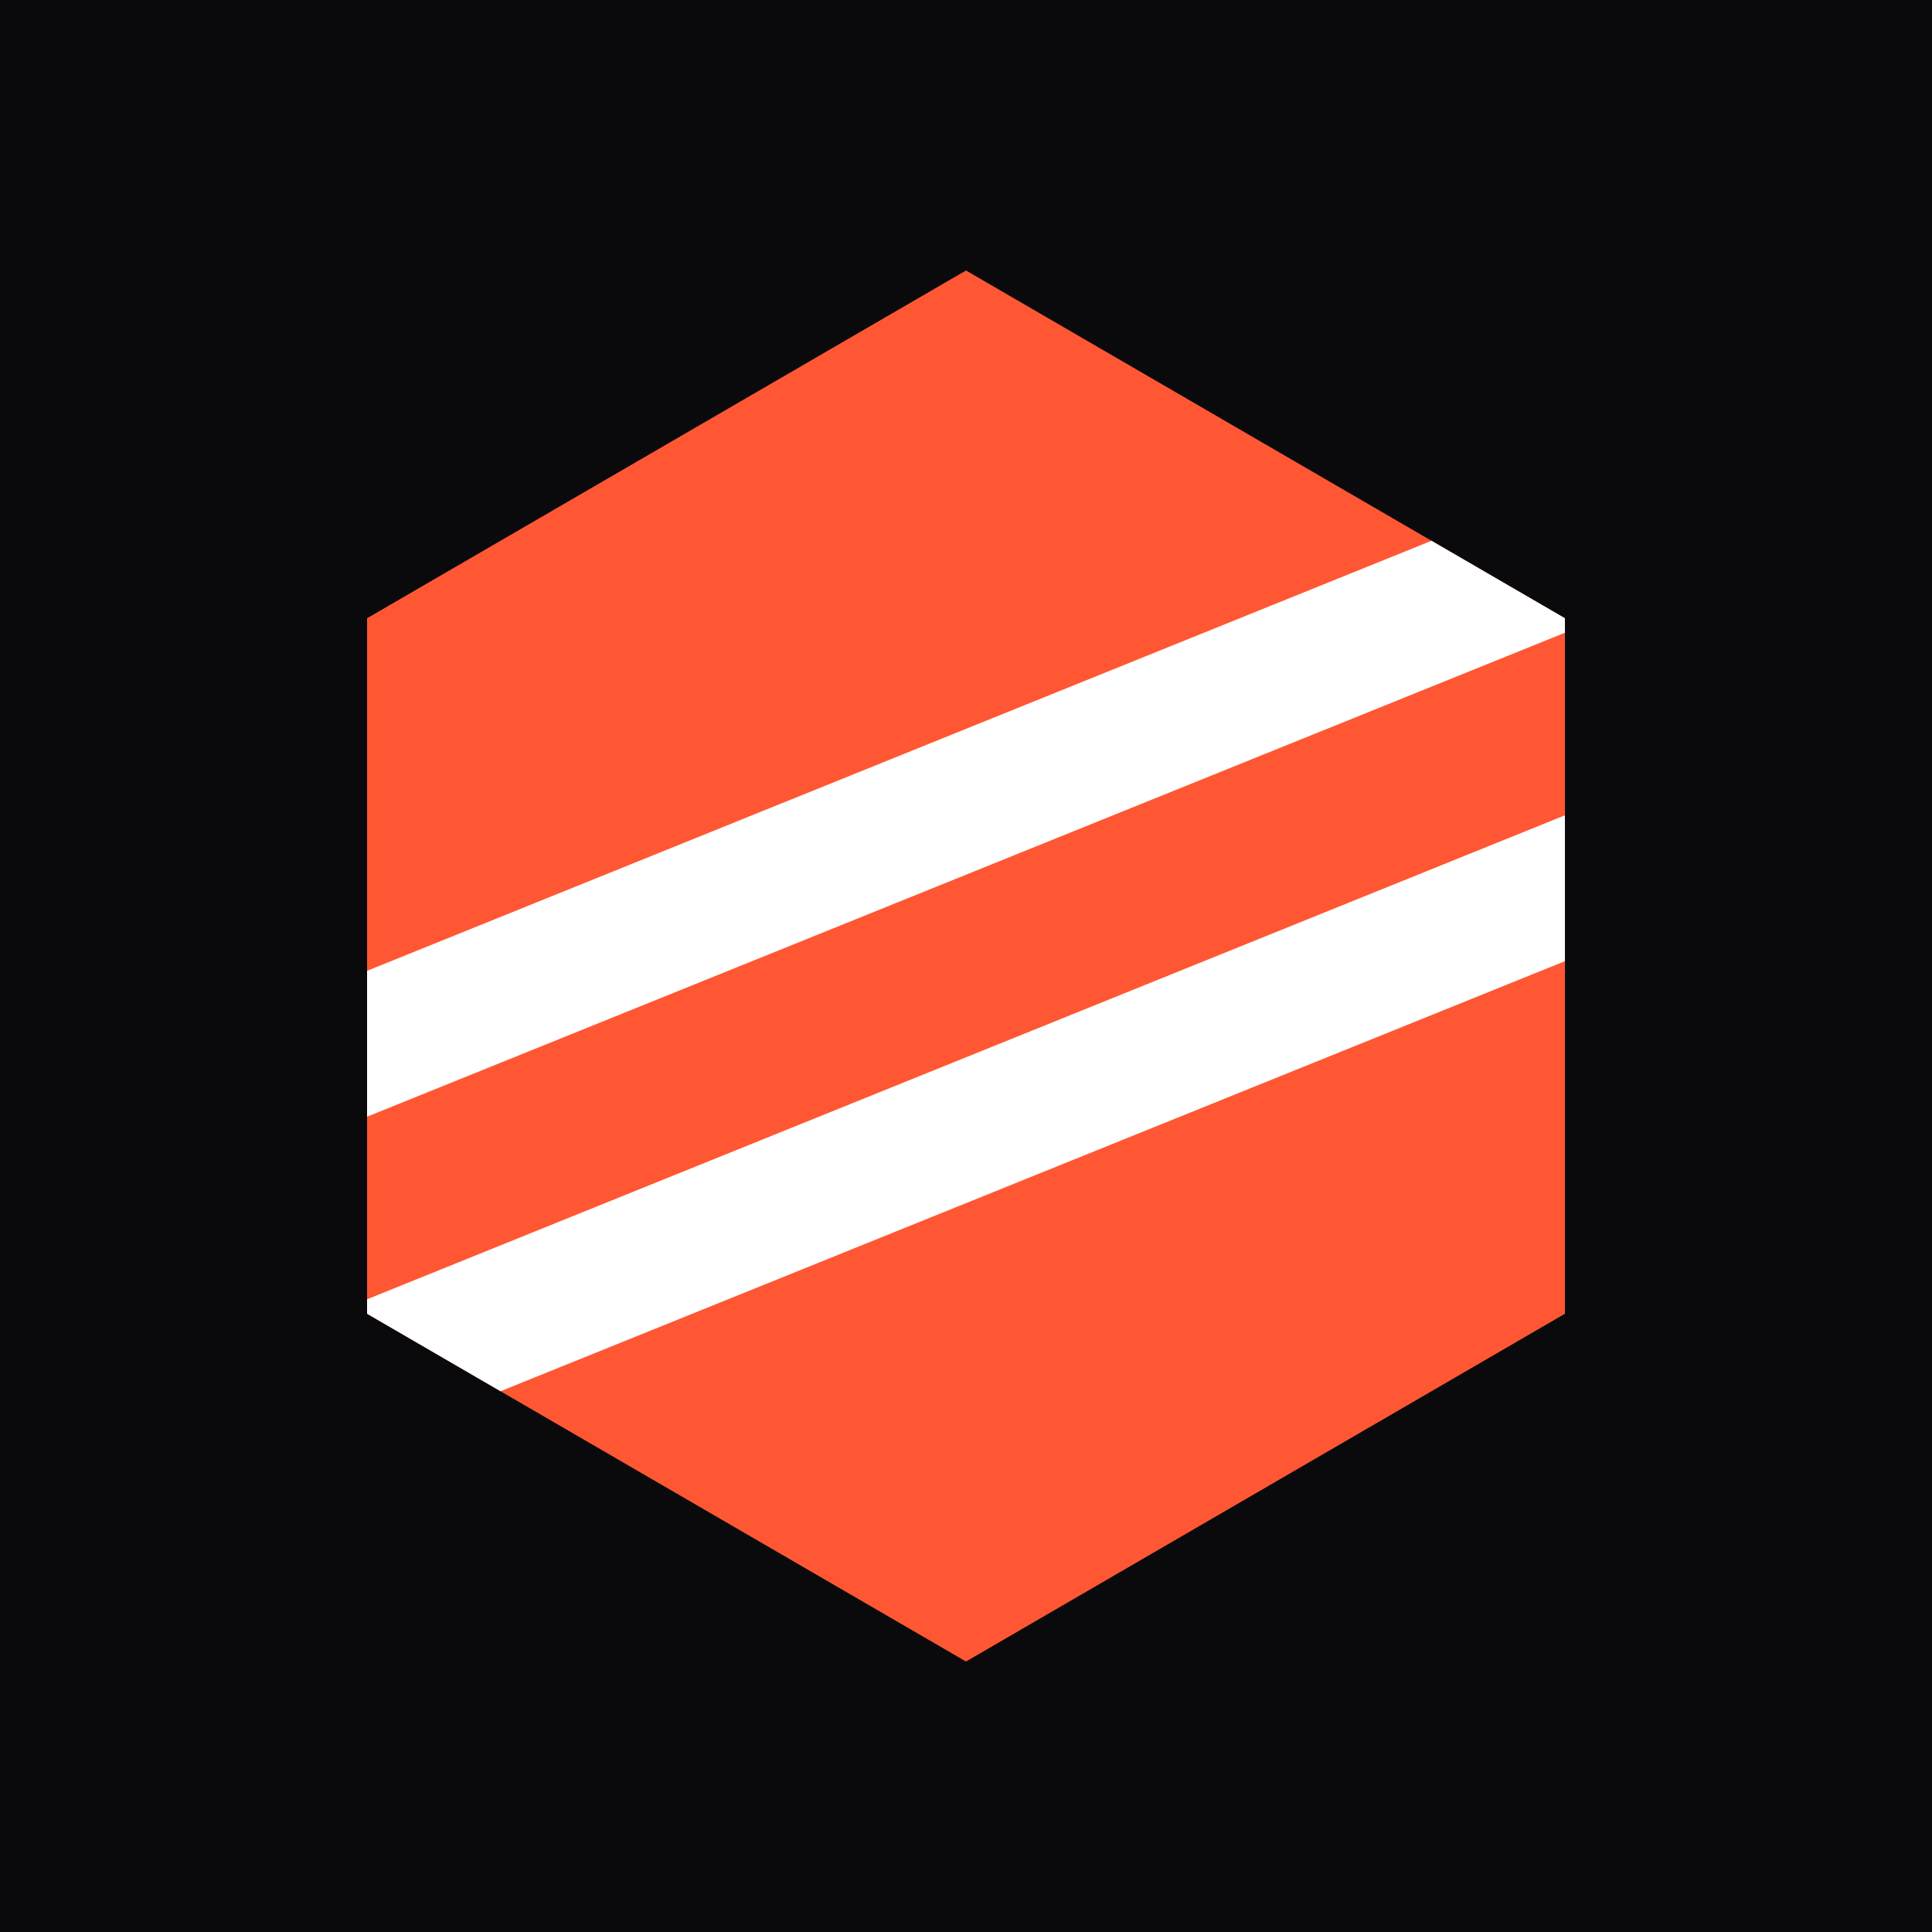
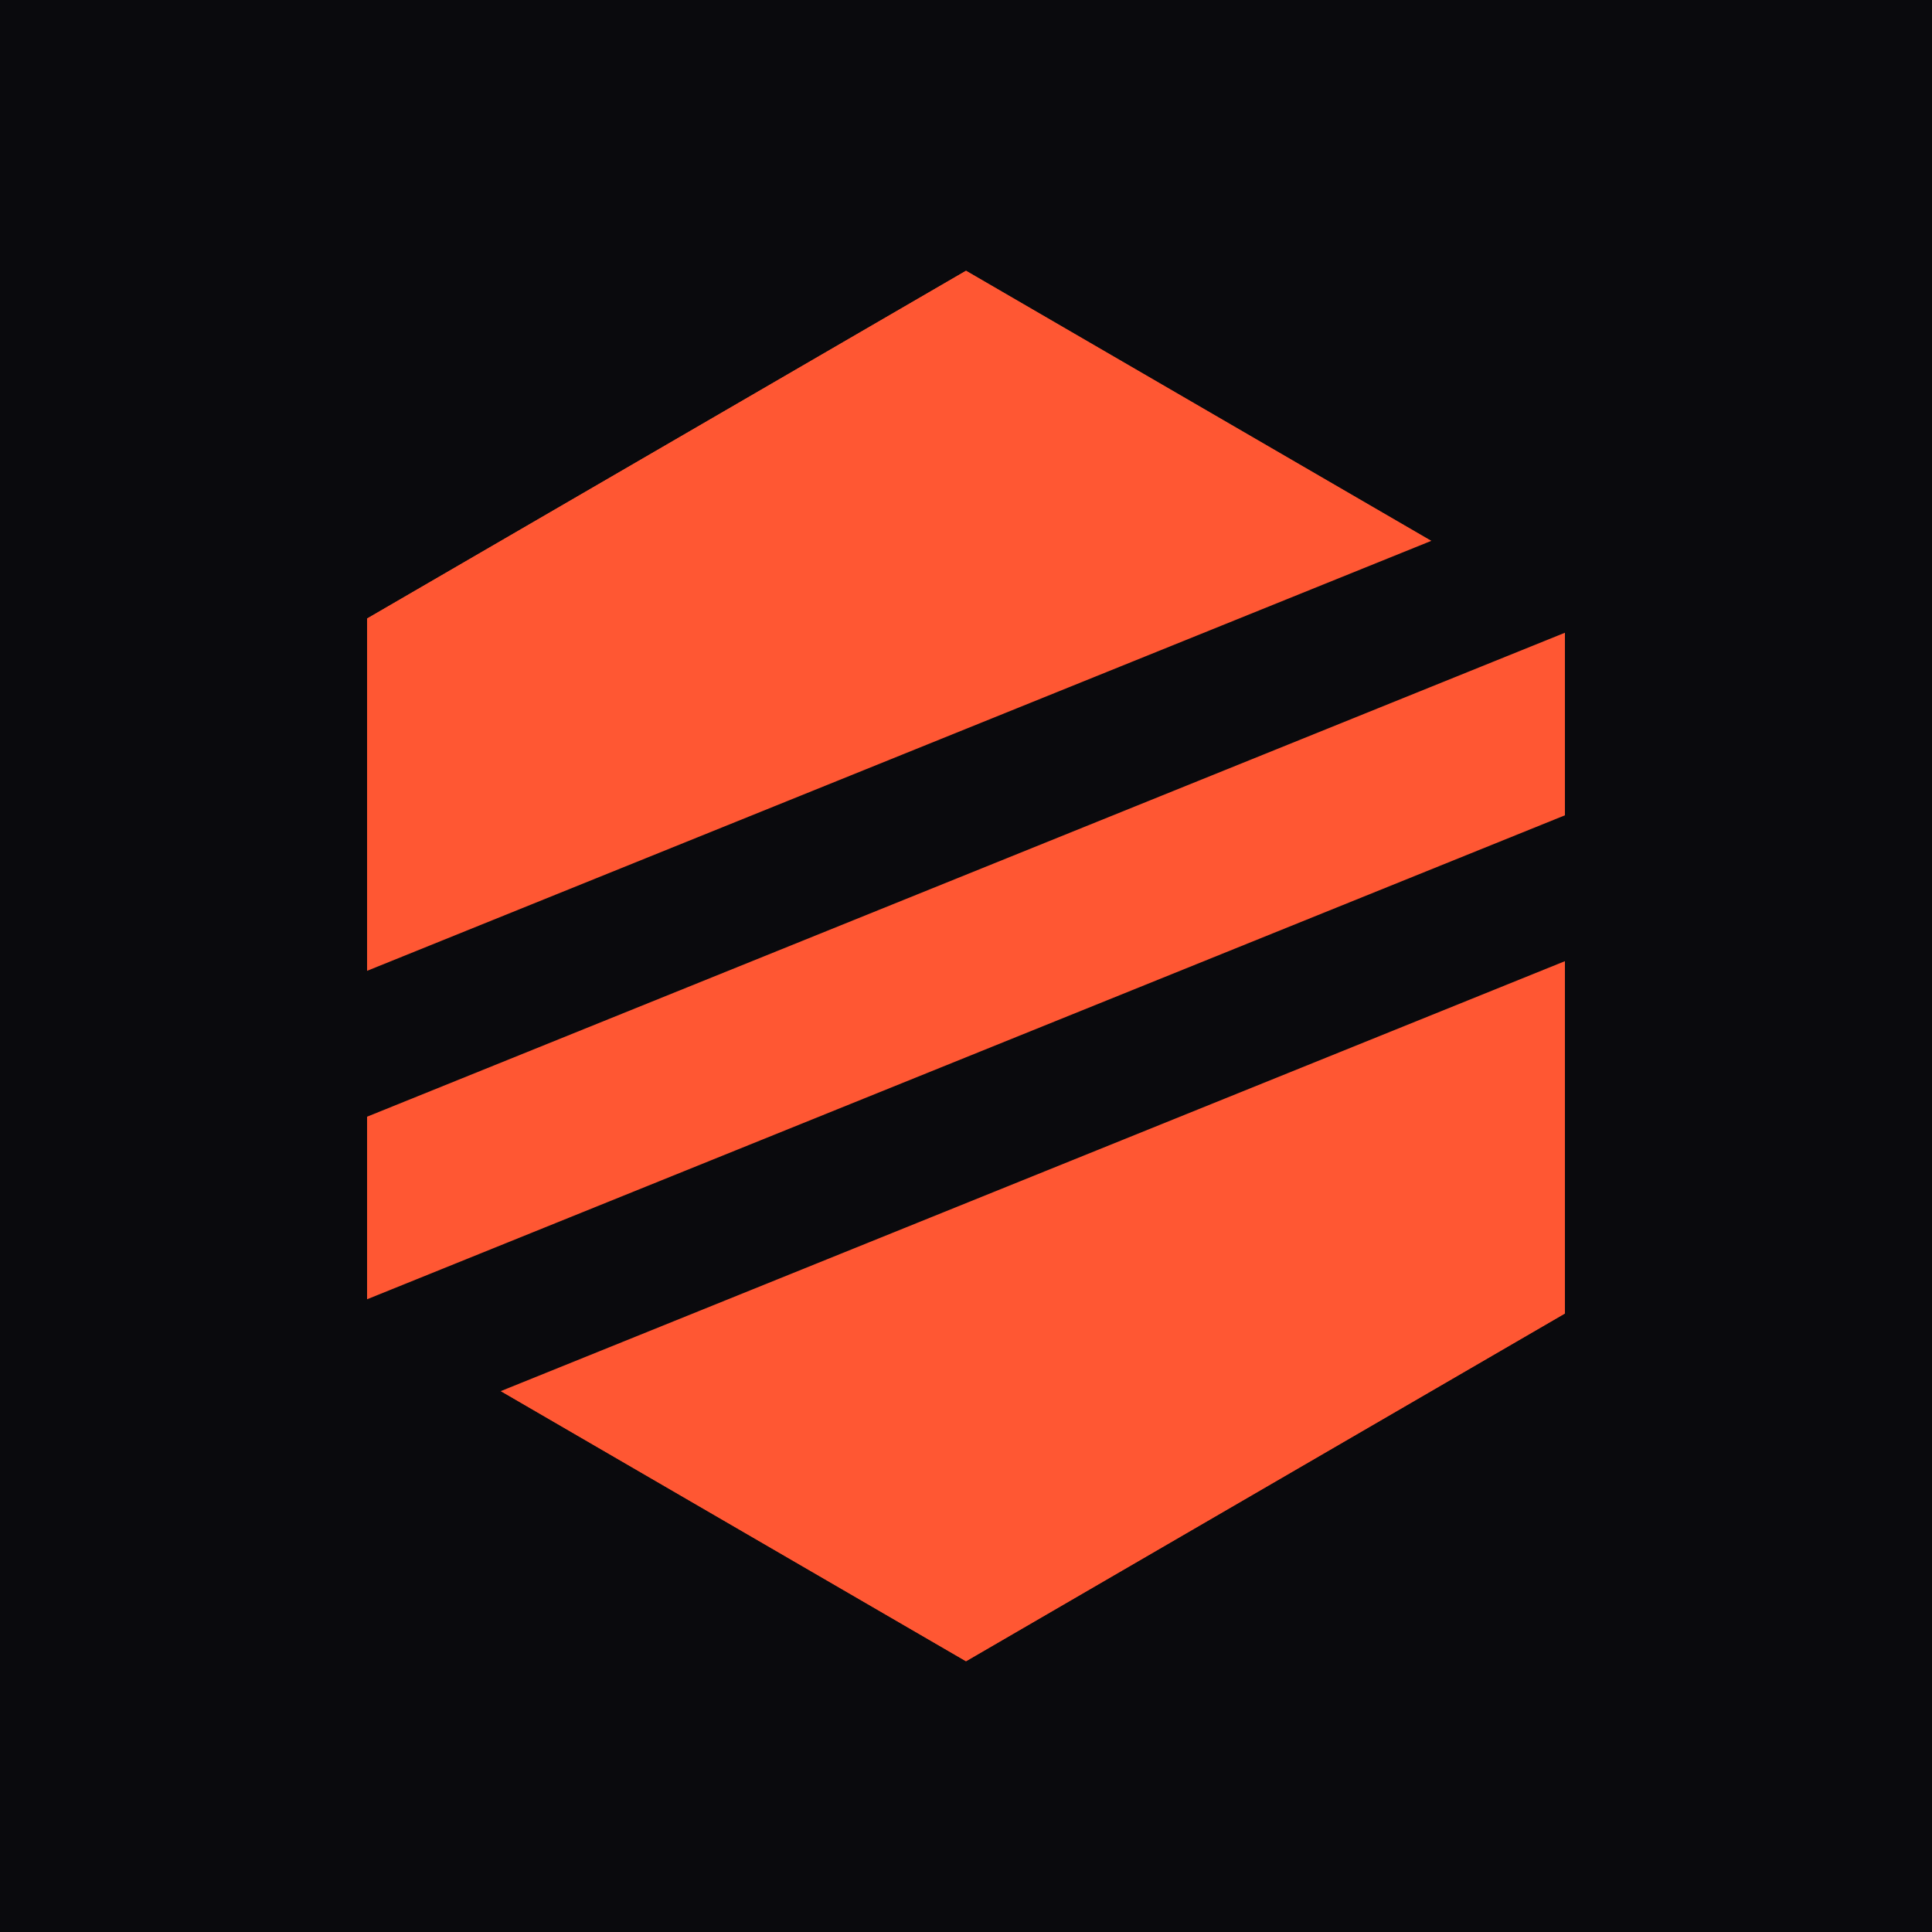
<svg xmlns="http://www.w3.org/2000/svg" viewBox="0 0 200 200">
  <defs>
-     <clipPath id="h">
-       <polygon points="100,28 162,64 162,136 100,172 38,136 38,64" />
-     </clipPath>
+     <mask id="m">
+       <polygon points="100,28 162,64 162,136 100,172 38,136 38,64" fill="white" />
+       <rect x="-20" y="76" width="240" height="14" fill="black" transform="rotate(-22 100 83)" />
+       <rect x="-20" y="110" width="240" height="14" fill="black" transform="rotate(-22 100 117)" />
+     </mask>
  </defs>
  <rect width="200" height="200" fill="#0a0a0d" />
-   <polygon points="100,28 162,64 162,136 100,172 38,136 38,64" fill="#FF5733" />
-   <g clip-path="url(#h)">
-     <rect x="-20" y="76" width="240" height="14" fill="white" transform="rotate(-22 100 83)" />
-     <rect x="-20" y="110" width="240" height="14" fill="white" transform="rotate(-22 100 117)" />
-   </g>
+   <polygon points="100,28 162,64 162,136 100,172 38,136 38,64" fill="#FF5733" mask="url(#m)" />
</svg>
